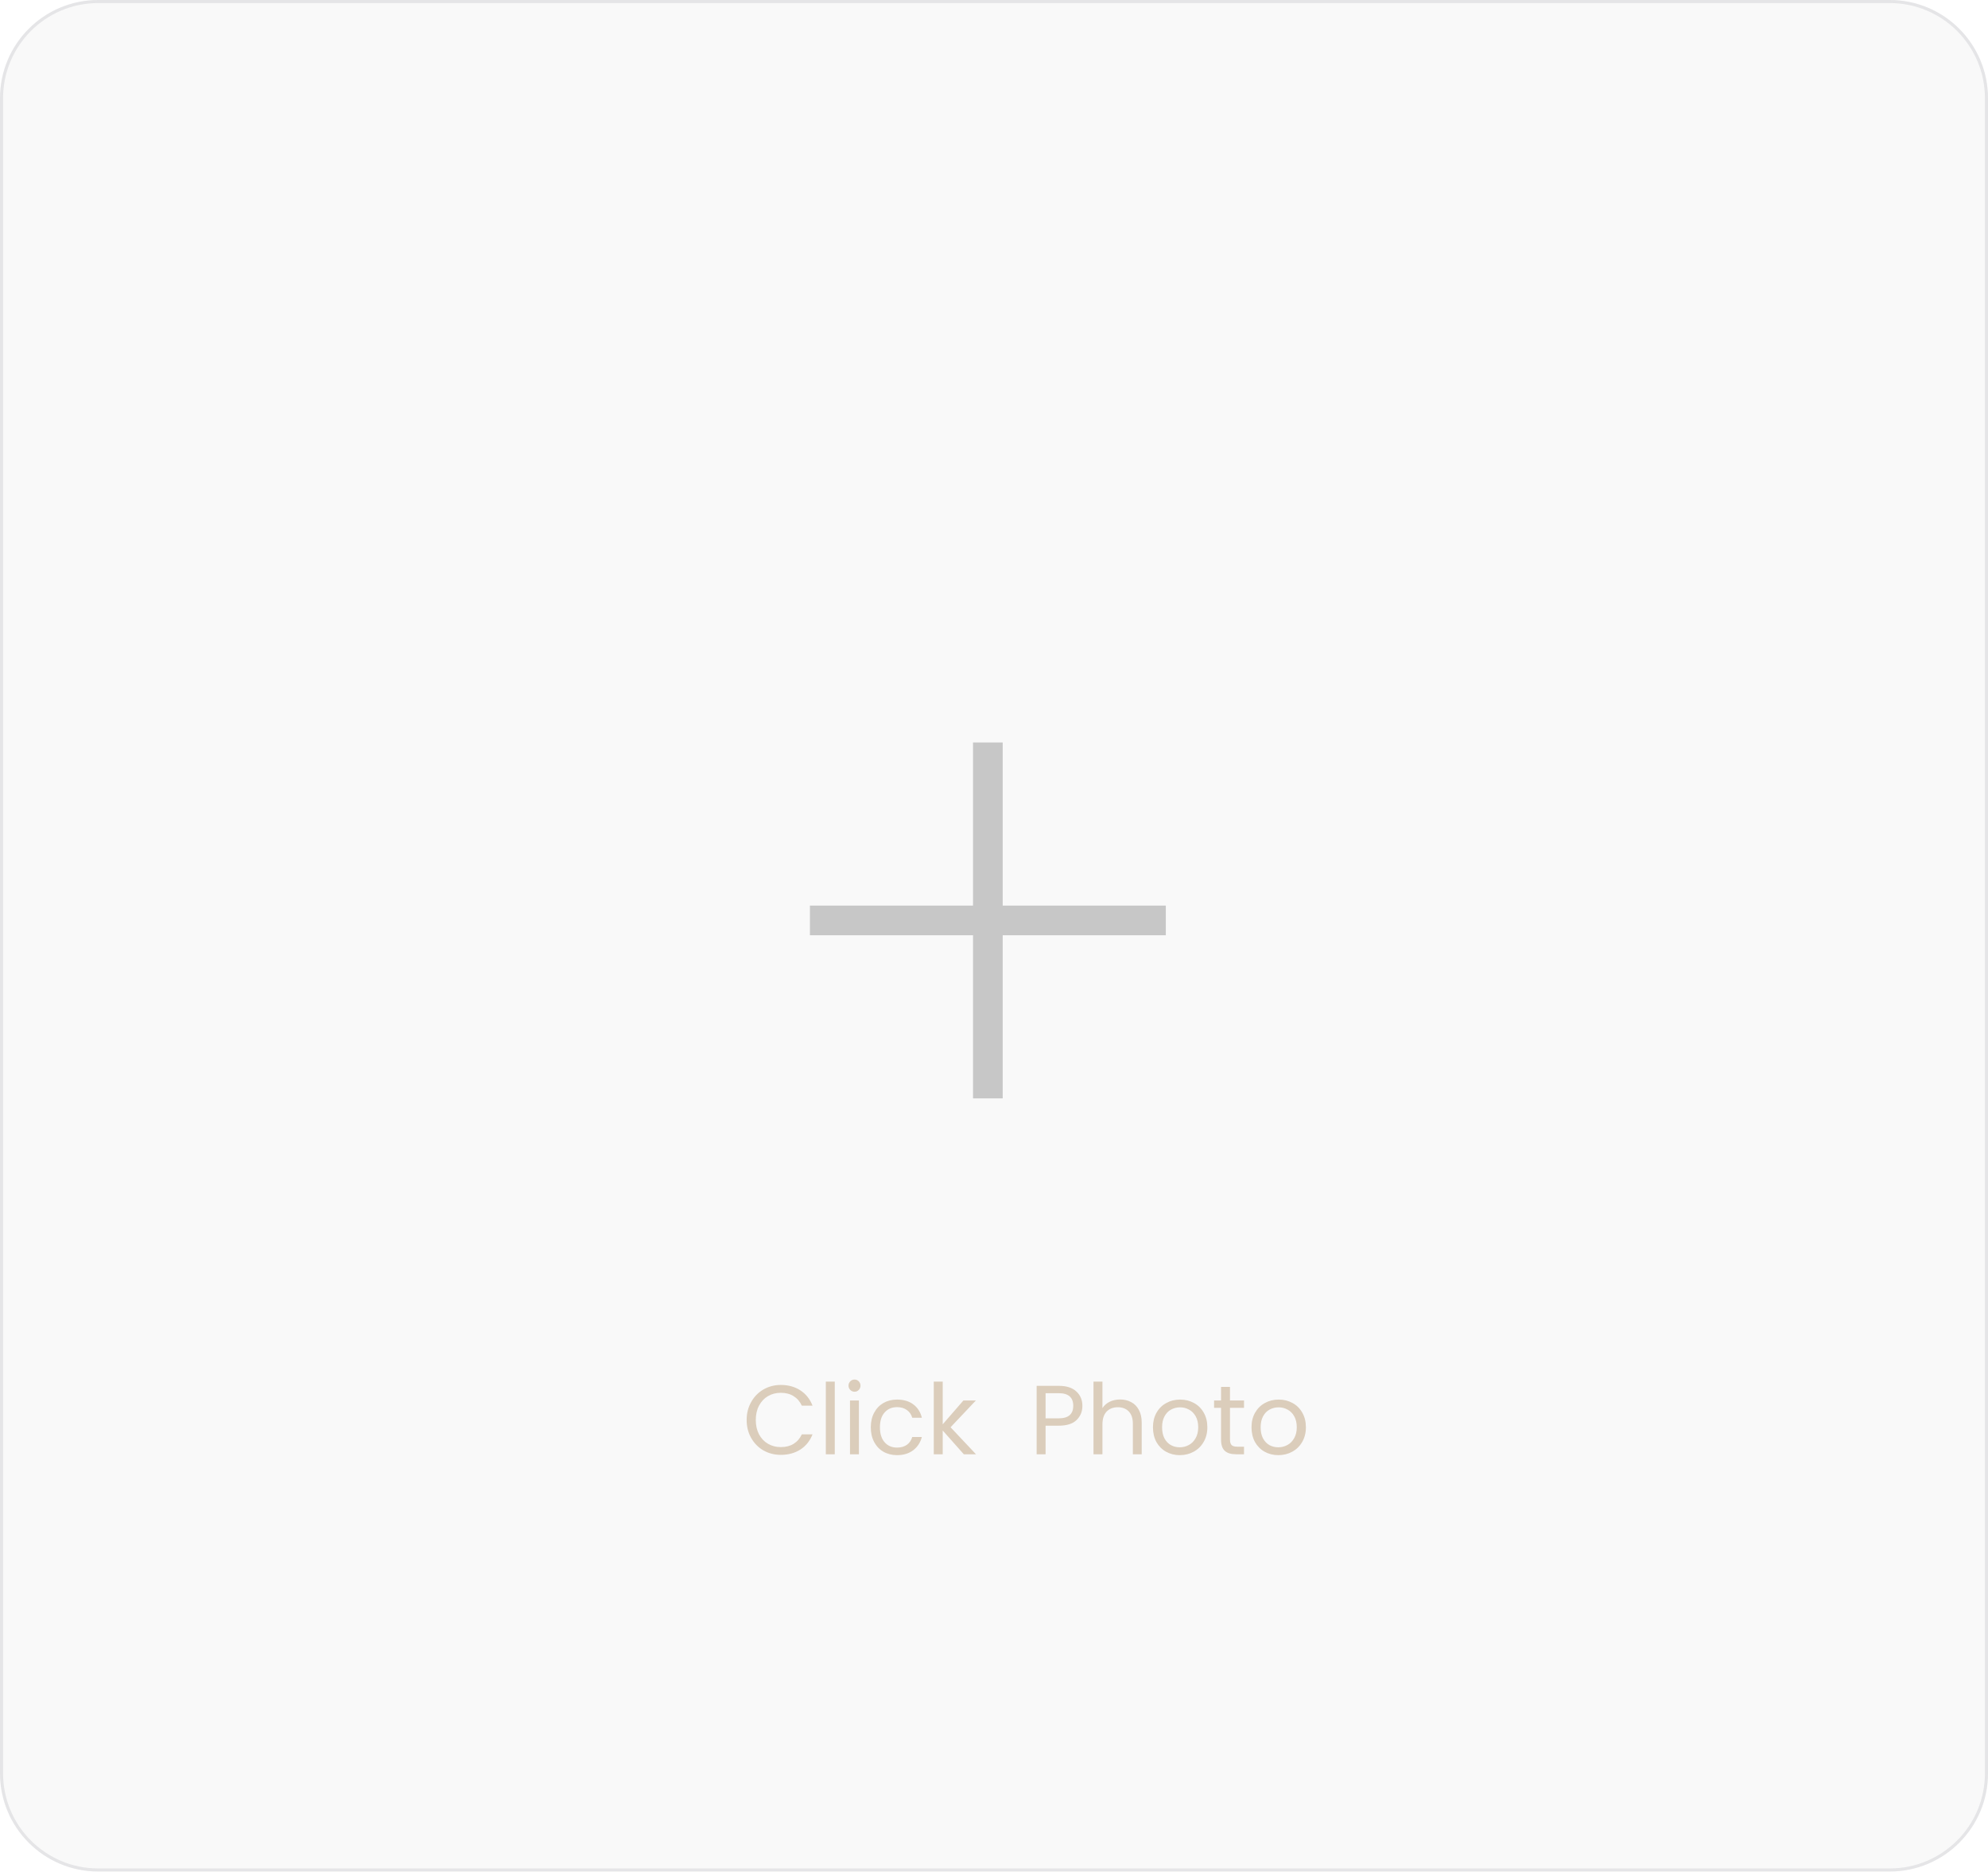
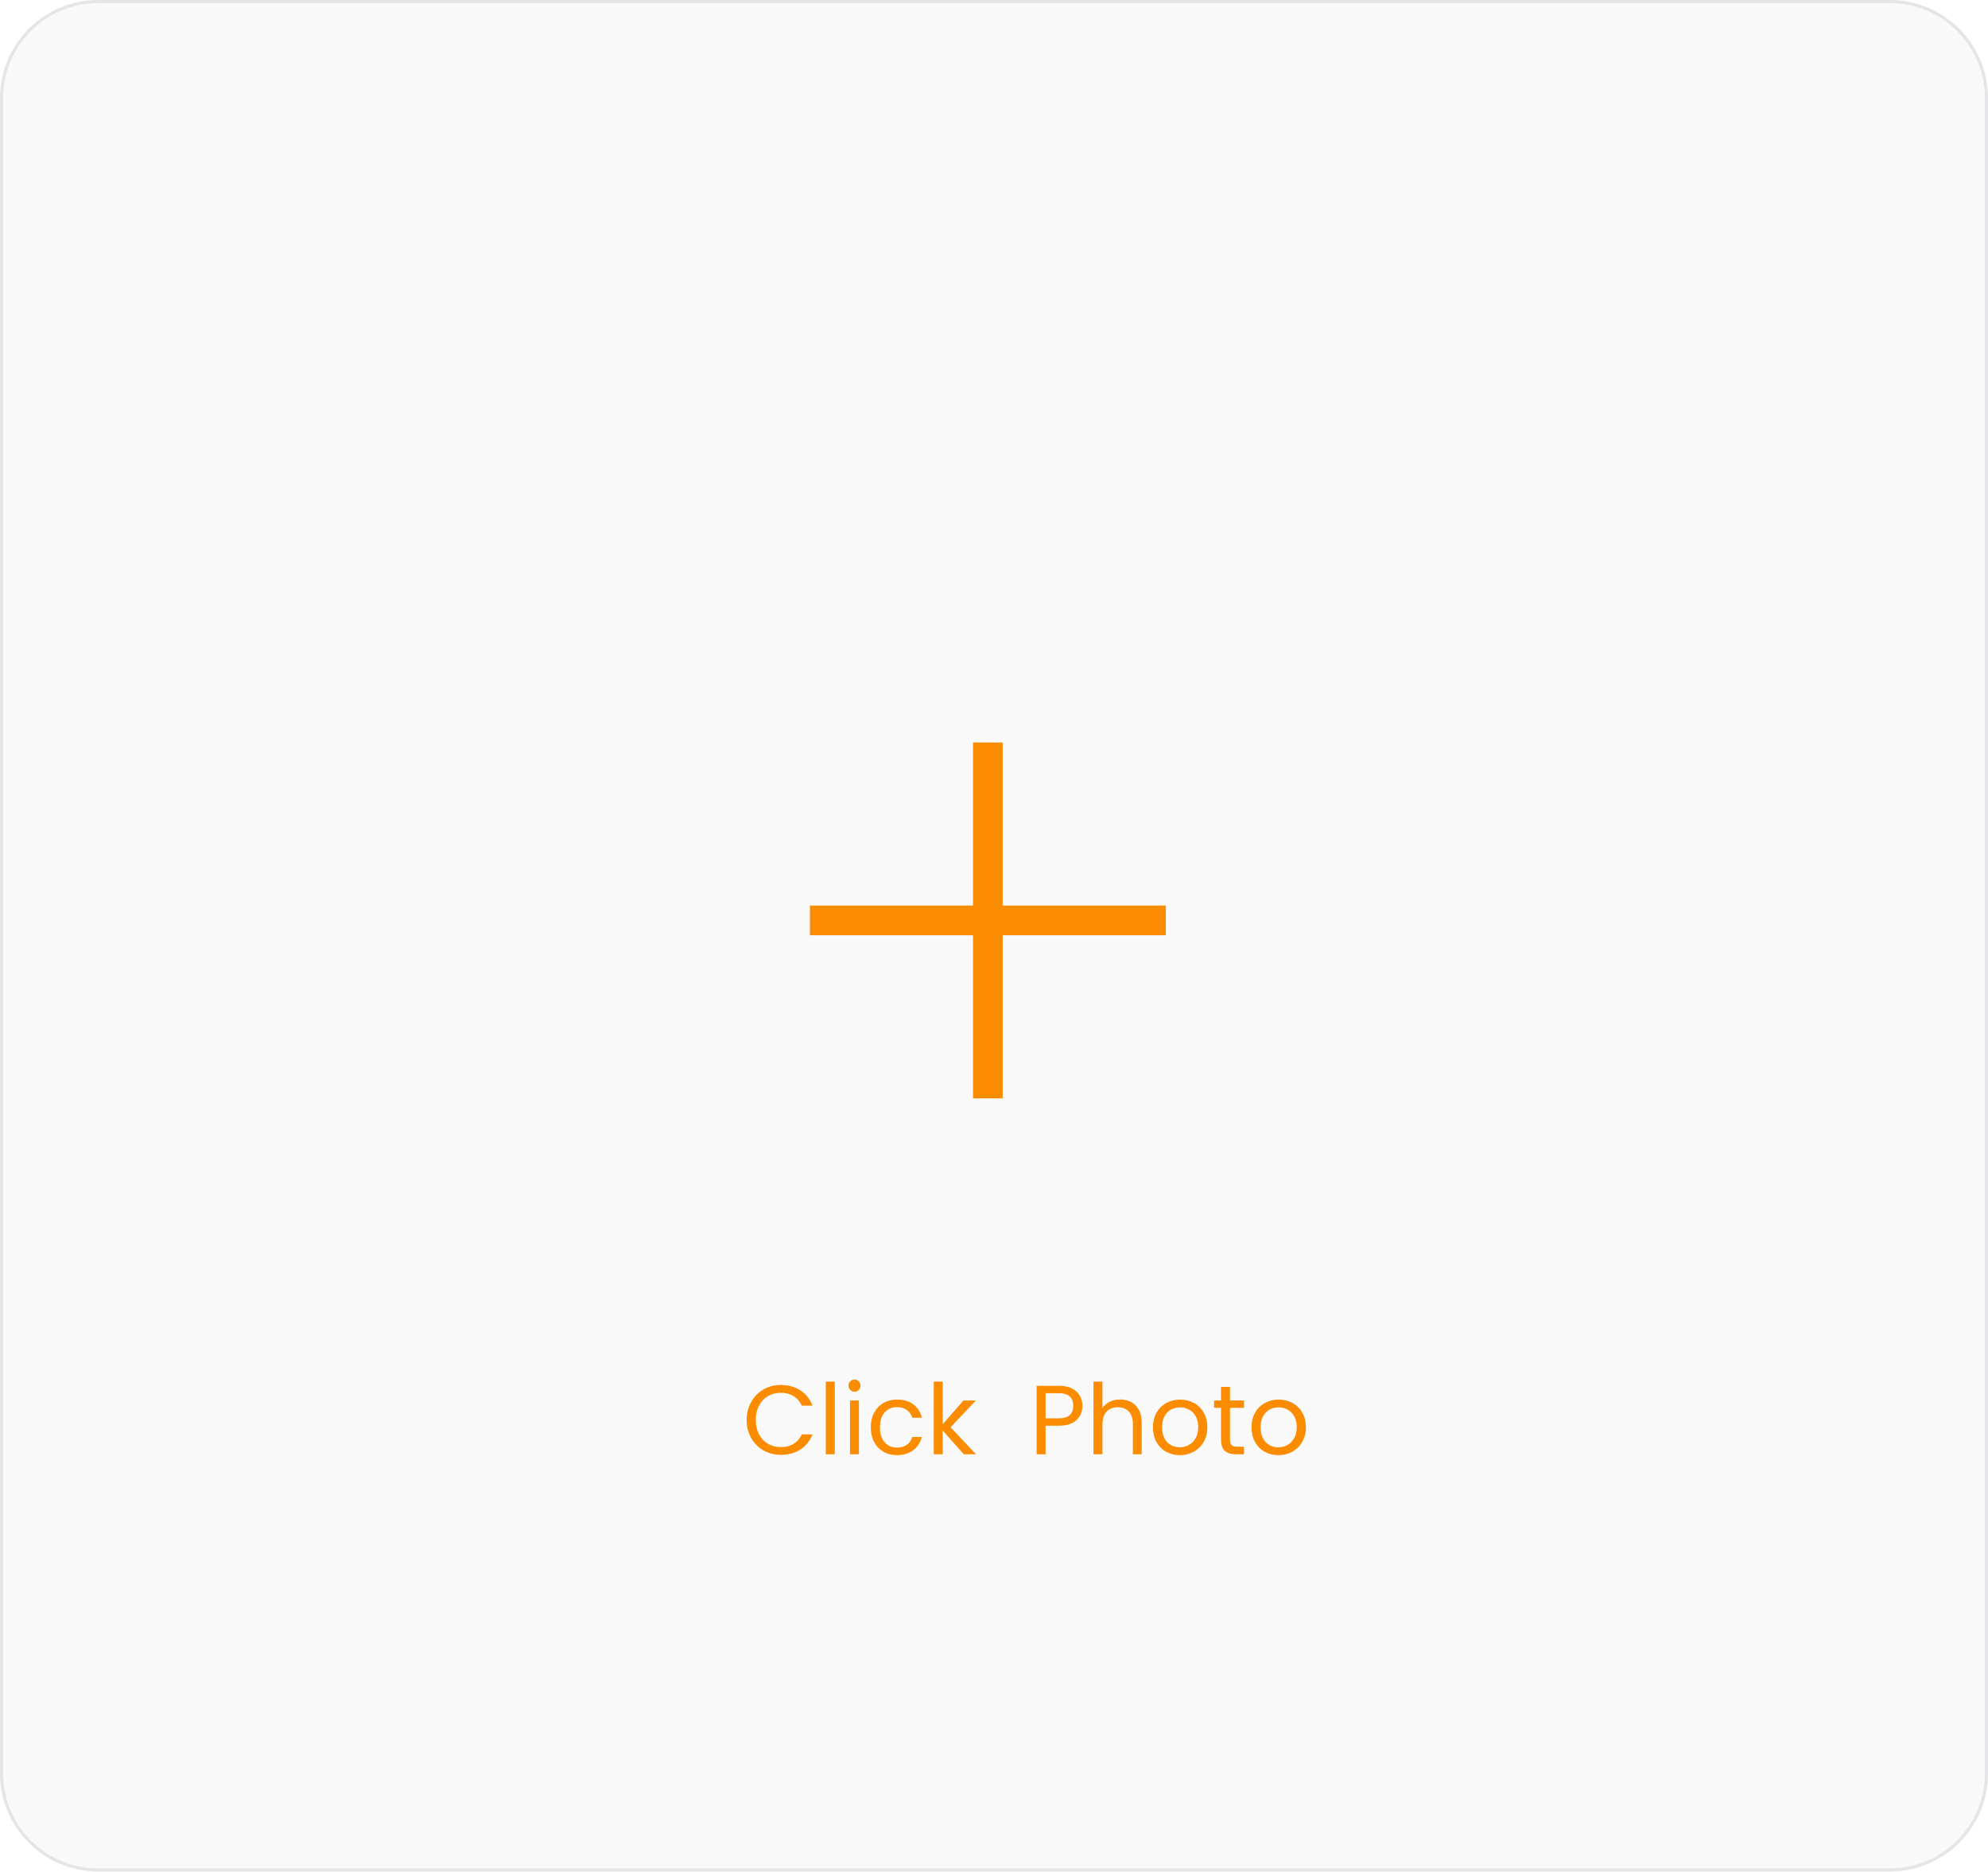
<svg xmlns="http://www.w3.org/2000/svg" width="324" height="305" viewBox="0 0 324 305" fill="none">
  <rect width="324" height="305" rx="16" fill="#F9F9F9" />
  <rect x="0.25" y="0.25" width="323.5" height="304.5" rx="15.75" stroke="#2E2C43" stroke-opacity="0.1" stroke-width="0.5" />
-   <path d="M158.583 152.417H132V147.583H158.583V121H163.417V147.583H190V152.417H163.417V179H158.583V152.417Z" fill="black" fill-opacity="0.2" />
-   <path d="M121.688 231.416C121.688 230.328 121.933 229.352 122.424 228.488C122.915 227.613 123.581 226.931 124.424 226.44C125.277 225.949 126.221 225.704 127.256 225.704C128.472 225.704 129.533 225.997 130.44 226.584C131.347 227.171 132.008 228.003 132.424 229.08H130.68C130.371 228.408 129.923 227.891 129.336 227.528C128.76 227.165 128.067 226.984 127.256 226.984C126.477 226.984 125.779 227.165 125.16 227.528C124.541 227.891 124.056 228.408 123.704 229.08C123.352 229.741 123.176 230.52 123.176 231.416C123.176 232.301 123.352 233.08 123.704 233.752C124.056 234.413 124.541 234.925 125.16 235.288C125.779 235.651 126.477 235.832 127.256 235.832C128.067 235.832 128.76 235.656 129.336 235.304C129.923 234.941 130.371 234.424 130.68 233.752H132.424C132.008 234.819 131.347 235.645 130.44 236.232C129.533 236.808 128.472 237.096 127.256 237.096C126.221 237.096 125.277 236.856 124.424 236.376C123.581 235.885 122.915 235.208 122.424 234.344C121.933 233.48 121.688 232.504 121.688 231.416ZM136.047 225.16V237H134.591V225.16H136.047ZM139.281 226.808C139.004 226.808 138.769 226.712 138.577 226.52C138.385 226.328 138.289 226.093 138.289 225.816C138.289 225.539 138.385 225.304 138.577 225.112C138.769 224.92 139.004 224.824 139.281 224.824C139.548 224.824 139.772 224.92 139.953 225.112C140.145 225.304 140.241 225.539 140.241 225.816C140.241 226.093 140.145 226.328 139.953 226.52C139.772 226.712 139.548 226.808 139.281 226.808ZM139.985 228.232V237H138.529V228.232H139.985ZM141.922 232.6C141.922 231.693 142.104 230.904 142.466 230.232C142.829 229.549 143.33 229.021 143.97 228.648C144.621 228.275 145.362 228.088 146.194 228.088C147.272 228.088 148.157 228.349 148.85 228.872C149.554 229.395 150.018 230.12 150.242 231.048H148.674C148.525 230.515 148.232 230.093 147.794 229.784C147.368 229.475 146.834 229.32 146.194 229.32C145.362 229.32 144.69 229.608 144.178 230.184C143.666 230.749 143.41 231.555 143.41 232.6C143.41 233.656 143.666 234.472 144.178 235.048C144.69 235.624 145.362 235.912 146.194 235.912C146.834 235.912 147.368 235.763 147.794 235.464C148.221 235.165 148.514 234.739 148.674 234.184H150.242C150.008 235.08 149.538 235.8 148.834 236.344C148.13 236.877 147.25 237.144 146.194 237.144C145.362 237.144 144.621 236.957 143.97 236.584C143.33 236.211 142.829 235.683 142.466 235C142.104 234.317 141.922 233.517 141.922 232.6ZM157.081 237L153.641 233.128V237H152.185V225.16H153.641V232.12L157.017 228.232H159.049L154.921 232.6L159.065 237H157.081ZM176.407 229.112C176.407 230.04 176.087 230.813 175.447 231.432C174.817 232.04 173.852 232.344 172.551 232.344H170.407V237H168.951V225.848H172.551C173.809 225.848 174.764 226.152 175.415 226.76C176.076 227.368 176.407 228.152 176.407 229.112ZM172.551 231.144C173.361 231.144 173.959 230.968 174.343 230.616C174.727 230.264 174.919 229.763 174.919 229.112C174.919 227.736 174.129 227.048 172.551 227.048H170.407V231.144H172.551ZM182.568 228.072C183.23 228.072 183.827 228.216 184.36 228.504C184.894 228.781 185.31 229.203 185.608 229.768C185.918 230.333 186.072 231.021 186.072 231.832V237H184.632V232.04C184.632 231.165 184.414 230.499 183.976 230.04C183.539 229.571 182.942 229.336 182.184 229.336C181.416 229.336 180.803 229.576 180.344 230.056C179.896 230.536 179.672 231.235 179.672 232.152V237H178.216V225.16H179.672V229.48C179.96 229.032 180.355 228.685 180.856 228.44C181.368 228.195 181.939 228.072 182.568 228.072ZM192.275 237.144C191.453 237.144 190.707 236.957 190.035 236.584C189.373 236.211 188.851 235.683 188.467 235C188.093 234.307 187.907 233.507 187.907 232.6C187.907 231.704 188.099 230.915 188.483 230.232C188.877 229.539 189.411 229.011 190.083 228.648C190.755 228.275 191.507 228.088 192.339 228.088C193.171 228.088 193.923 228.275 194.595 228.648C195.267 229.011 195.795 229.533 196.179 230.216C196.573 230.899 196.771 231.693 196.771 232.6C196.771 233.507 196.568 234.307 196.163 235C195.768 235.683 195.229 236.211 194.547 236.584C193.864 236.957 193.107 237.144 192.275 237.144ZM192.275 235.864C192.797 235.864 193.288 235.741 193.747 235.496C194.205 235.251 194.573 234.883 194.851 234.392C195.139 233.901 195.283 233.304 195.283 232.6C195.283 231.896 195.144 231.299 194.867 230.808C194.589 230.317 194.227 229.955 193.779 229.72C193.331 229.475 192.845 229.352 192.323 229.352C191.789 229.352 191.299 229.475 190.851 229.72C190.413 229.955 190.061 230.317 189.795 230.808C189.528 231.299 189.395 231.896 189.395 232.6C189.395 233.315 189.523 233.917 189.779 234.408C190.045 234.899 190.397 235.267 190.835 235.512C191.272 235.747 191.752 235.864 192.275 235.864ZM200.461 229.432V234.6C200.461 235.027 200.552 235.331 200.733 235.512C200.914 235.683 201.229 235.768 201.677 235.768H202.749V237H201.437C200.626 237 200.018 236.813 199.613 236.44C199.208 236.067 199.005 235.453 199.005 234.6V229.432H197.869V228.232H199.005V226.024H200.461V228.232H202.749V229.432H200.461ZM208.337 237.144C207.516 237.144 206.769 236.957 206.097 236.584C205.436 236.211 204.913 235.683 204.529 235C204.156 234.307 203.969 233.507 203.969 232.6C203.969 231.704 204.161 230.915 204.545 230.232C204.94 229.539 205.473 229.011 206.145 228.648C206.817 228.275 207.569 228.088 208.401 228.088C209.233 228.088 209.985 228.275 210.657 228.648C211.329 229.011 211.857 229.533 212.241 230.216C212.636 230.899 212.833 231.693 212.833 232.6C212.833 233.507 212.631 234.307 212.225 235C211.831 235.683 211.292 236.211 210.609 236.584C209.927 236.957 209.169 237.144 208.337 237.144ZM208.337 235.864C208.86 235.864 209.351 235.741 209.809 235.496C210.268 235.251 210.636 234.883 210.913 234.392C211.201 233.901 211.345 233.304 211.345 232.6C211.345 231.896 211.207 231.299 210.929 230.808C210.652 230.317 210.289 229.955 209.841 229.72C209.393 229.475 208.908 229.352 208.385 229.352C207.852 229.352 207.361 229.475 206.913 229.72C206.476 229.955 206.124 230.317 205.857 230.808C205.591 231.299 205.457 231.896 205.457 232.6C205.457 233.315 205.585 233.917 205.841 234.408C206.108 234.899 206.46 235.267 206.897 235.512C207.335 235.747 207.815 235.864 208.337 235.864Z" fill="#DBCDBB" />
+   <path d="M158.583 152.417H132V147.583H158.583V121H163.417V147.583H190V152.417H163.417V179H158.583V152.417Z" fill="#FB8C00" />
+   <path d="M121.688 231.416C121.688 230.328 121.933 229.352 122.424 228.488C122.915 227.613 123.581 226.931 124.424 226.44C125.277 225.949 126.221 225.704 127.256 225.704C128.472 225.704 129.533 225.997 130.44 226.584C131.347 227.171 132.008 228.003 132.424 229.08H130.68C130.371 228.408 129.923 227.891 129.336 227.528C128.76 227.165 128.067 226.984 127.256 226.984C126.477 226.984 125.779 227.165 125.16 227.528C124.541 227.891 124.056 228.408 123.704 229.08C123.352 229.741 123.176 230.52 123.176 231.416C123.176 232.301 123.352 233.08 123.704 233.752C124.056 234.413 124.541 234.925 125.16 235.288C125.779 235.651 126.477 235.832 127.256 235.832C128.067 235.832 128.76 235.656 129.336 235.304C129.923 234.941 130.371 234.424 130.68 233.752H132.424C132.008 234.819 131.347 235.645 130.44 236.232C129.533 236.808 128.472 237.096 127.256 237.096C126.221 237.096 125.277 236.856 124.424 236.376C123.581 235.885 122.915 235.208 122.424 234.344C121.933 233.48 121.688 232.504 121.688 231.416ZM136.047 225.16V237H134.591V225.16H136.047ZM139.281 226.808C139.004 226.808 138.769 226.712 138.577 226.52C138.385 226.328 138.289 226.093 138.289 225.816C138.289 225.539 138.385 225.304 138.577 225.112C138.769 224.92 139.004 224.824 139.281 224.824C139.548 224.824 139.772 224.92 139.953 225.112C140.145 225.304 140.241 225.539 140.241 225.816C140.241 226.093 140.145 226.328 139.953 226.52C139.772 226.712 139.548 226.808 139.281 226.808ZM139.985 228.232V237H138.529V228.232H139.985ZM141.922 232.6C141.922 231.693 142.104 230.904 142.466 230.232C142.829 229.549 143.33 229.021 143.97 228.648C144.621 228.275 145.362 228.088 146.194 228.088C147.272 228.088 148.157 228.349 148.85 228.872C149.554 229.395 150.018 230.12 150.242 231.048H148.674C148.525 230.515 148.232 230.093 147.794 229.784C147.368 229.475 146.834 229.32 146.194 229.32C145.362 229.32 144.69 229.608 144.178 230.184C143.666 230.749 143.41 231.555 143.41 232.6C143.41 233.656 143.666 234.472 144.178 235.048C144.69 235.624 145.362 235.912 146.194 235.912C146.834 235.912 147.368 235.763 147.794 235.464C148.221 235.165 148.514 234.739 148.674 234.184H150.242C150.008 235.08 149.538 235.8 148.834 236.344C148.13 236.877 147.25 237.144 146.194 237.144C145.362 237.144 144.621 236.957 143.97 236.584C143.33 236.211 142.829 235.683 142.466 235C142.104 234.317 141.922 233.517 141.922 232.6ZM157.081 237L153.641 233.128V237H152.185V225.16H153.641V232.12L157.017 228.232H159.049L154.921 232.6L159.065 237H157.081ZM176.407 229.112C176.407 230.04 176.087 230.813 175.447 231.432C174.817 232.04 173.852 232.344 172.551 232.344H170.407V237H168.951V225.848H172.551C173.809 225.848 174.764 226.152 175.415 226.76C176.076 227.368 176.407 228.152 176.407 229.112ZM172.551 231.144C173.361 231.144 173.959 230.968 174.343 230.616C174.727 230.264 174.919 229.763 174.919 229.112C174.919 227.736 174.129 227.048 172.551 227.048H170.407V231.144H172.551ZM182.568 228.072C183.23 228.072 183.827 228.216 184.36 228.504C184.894 228.781 185.31 229.203 185.608 229.768C185.918 230.333 186.072 231.021 186.072 231.832V237H184.632V232.04C184.632 231.165 184.414 230.499 183.976 230.04C183.539 229.571 182.942 229.336 182.184 229.336C181.416 229.336 180.803 229.576 180.344 230.056C179.896 230.536 179.672 231.235 179.672 232.152V237H178.216V225.16H179.672V229.48C179.96 229.032 180.355 228.685 180.856 228.44C181.368 228.195 181.939 228.072 182.568 228.072ZM192.275 237.144C191.453 237.144 190.707 236.957 190.035 236.584C189.373 236.211 188.851 235.683 188.467 235C188.093 234.307 187.907 233.507 187.907 232.6C187.907 231.704 188.099 230.915 188.483 230.232C188.877 229.539 189.411 229.011 190.083 228.648C190.755 228.275 191.507 228.088 192.339 228.088C193.171 228.088 193.923 228.275 194.595 228.648C195.267 229.011 195.795 229.533 196.179 230.216C196.573 230.899 196.771 231.693 196.771 232.6C196.771 233.507 196.568 234.307 196.163 235C195.768 235.683 195.229 236.211 194.547 236.584C193.864 236.957 193.107 237.144 192.275 237.144ZM192.275 235.864C192.797 235.864 193.288 235.741 193.747 235.496C194.205 235.251 194.573 234.883 194.851 234.392C195.139 233.901 195.283 233.304 195.283 232.6C195.283 231.896 195.144 231.299 194.867 230.808C194.589 230.317 194.227 229.955 193.779 229.72C193.331 229.475 192.845 229.352 192.323 229.352C191.789 229.352 191.299 229.475 190.851 229.72C190.413 229.955 190.061 230.317 189.795 230.808C189.528 231.299 189.395 231.896 189.395 232.6C189.395 233.315 189.523 233.917 189.779 234.408C190.045 234.899 190.397 235.267 190.835 235.512C191.272 235.747 191.752 235.864 192.275 235.864ZM200.461 229.432V234.6C200.461 235.027 200.552 235.331 200.733 235.512C200.914 235.683 201.229 235.768 201.677 235.768H202.749V237H201.437C200.626 237 200.018 236.813 199.613 236.44C199.208 236.067 199.005 235.453 199.005 234.6V229.432H197.869V228.232H199.005V226.024H200.461V228.232H202.749V229.432H200.461ZM208.337 237.144C207.516 237.144 206.769 236.957 206.097 236.584C205.436 236.211 204.913 235.683 204.529 235C204.156 234.307 203.969 233.507 203.969 232.6C203.969 231.704 204.161 230.915 204.545 230.232C204.94 229.539 205.473 229.011 206.145 228.648C206.817 228.275 207.569 228.088 208.401 228.088C209.233 228.088 209.985 228.275 210.657 228.648C211.329 229.011 211.857 229.533 212.241 230.216C212.636 230.899 212.833 231.693 212.833 232.6C212.833 233.507 212.631 234.307 212.225 235C211.831 235.683 211.292 236.211 210.609 236.584C209.927 236.957 209.169 237.144 208.337 237.144ZM208.337 235.864C208.86 235.864 209.351 235.741 209.809 235.496C210.268 235.251 210.636 234.883 210.913 234.392C211.201 233.901 211.345 233.304 211.345 232.6C211.345 231.896 211.207 231.299 210.929 230.808C210.652 230.317 210.289 229.955 209.841 229.72C209.393 229.475 208.908 229.352 208.385 229.352C207.852 229.352 207.361 229.475 206.913 229.72C206.476 229.955 206.124 230.317 205.857 230.808C205.591 231.299 205.457 231.896 205.457 232.6C205.457 233.315 205.585 233.917 205.841 234.408C206.108 234.899 206.46 235.267 206.897 235.512C207.335 235.747 207.815 235.864 208.337 235.864Z" fill="#FB8C00" />
</svg>
